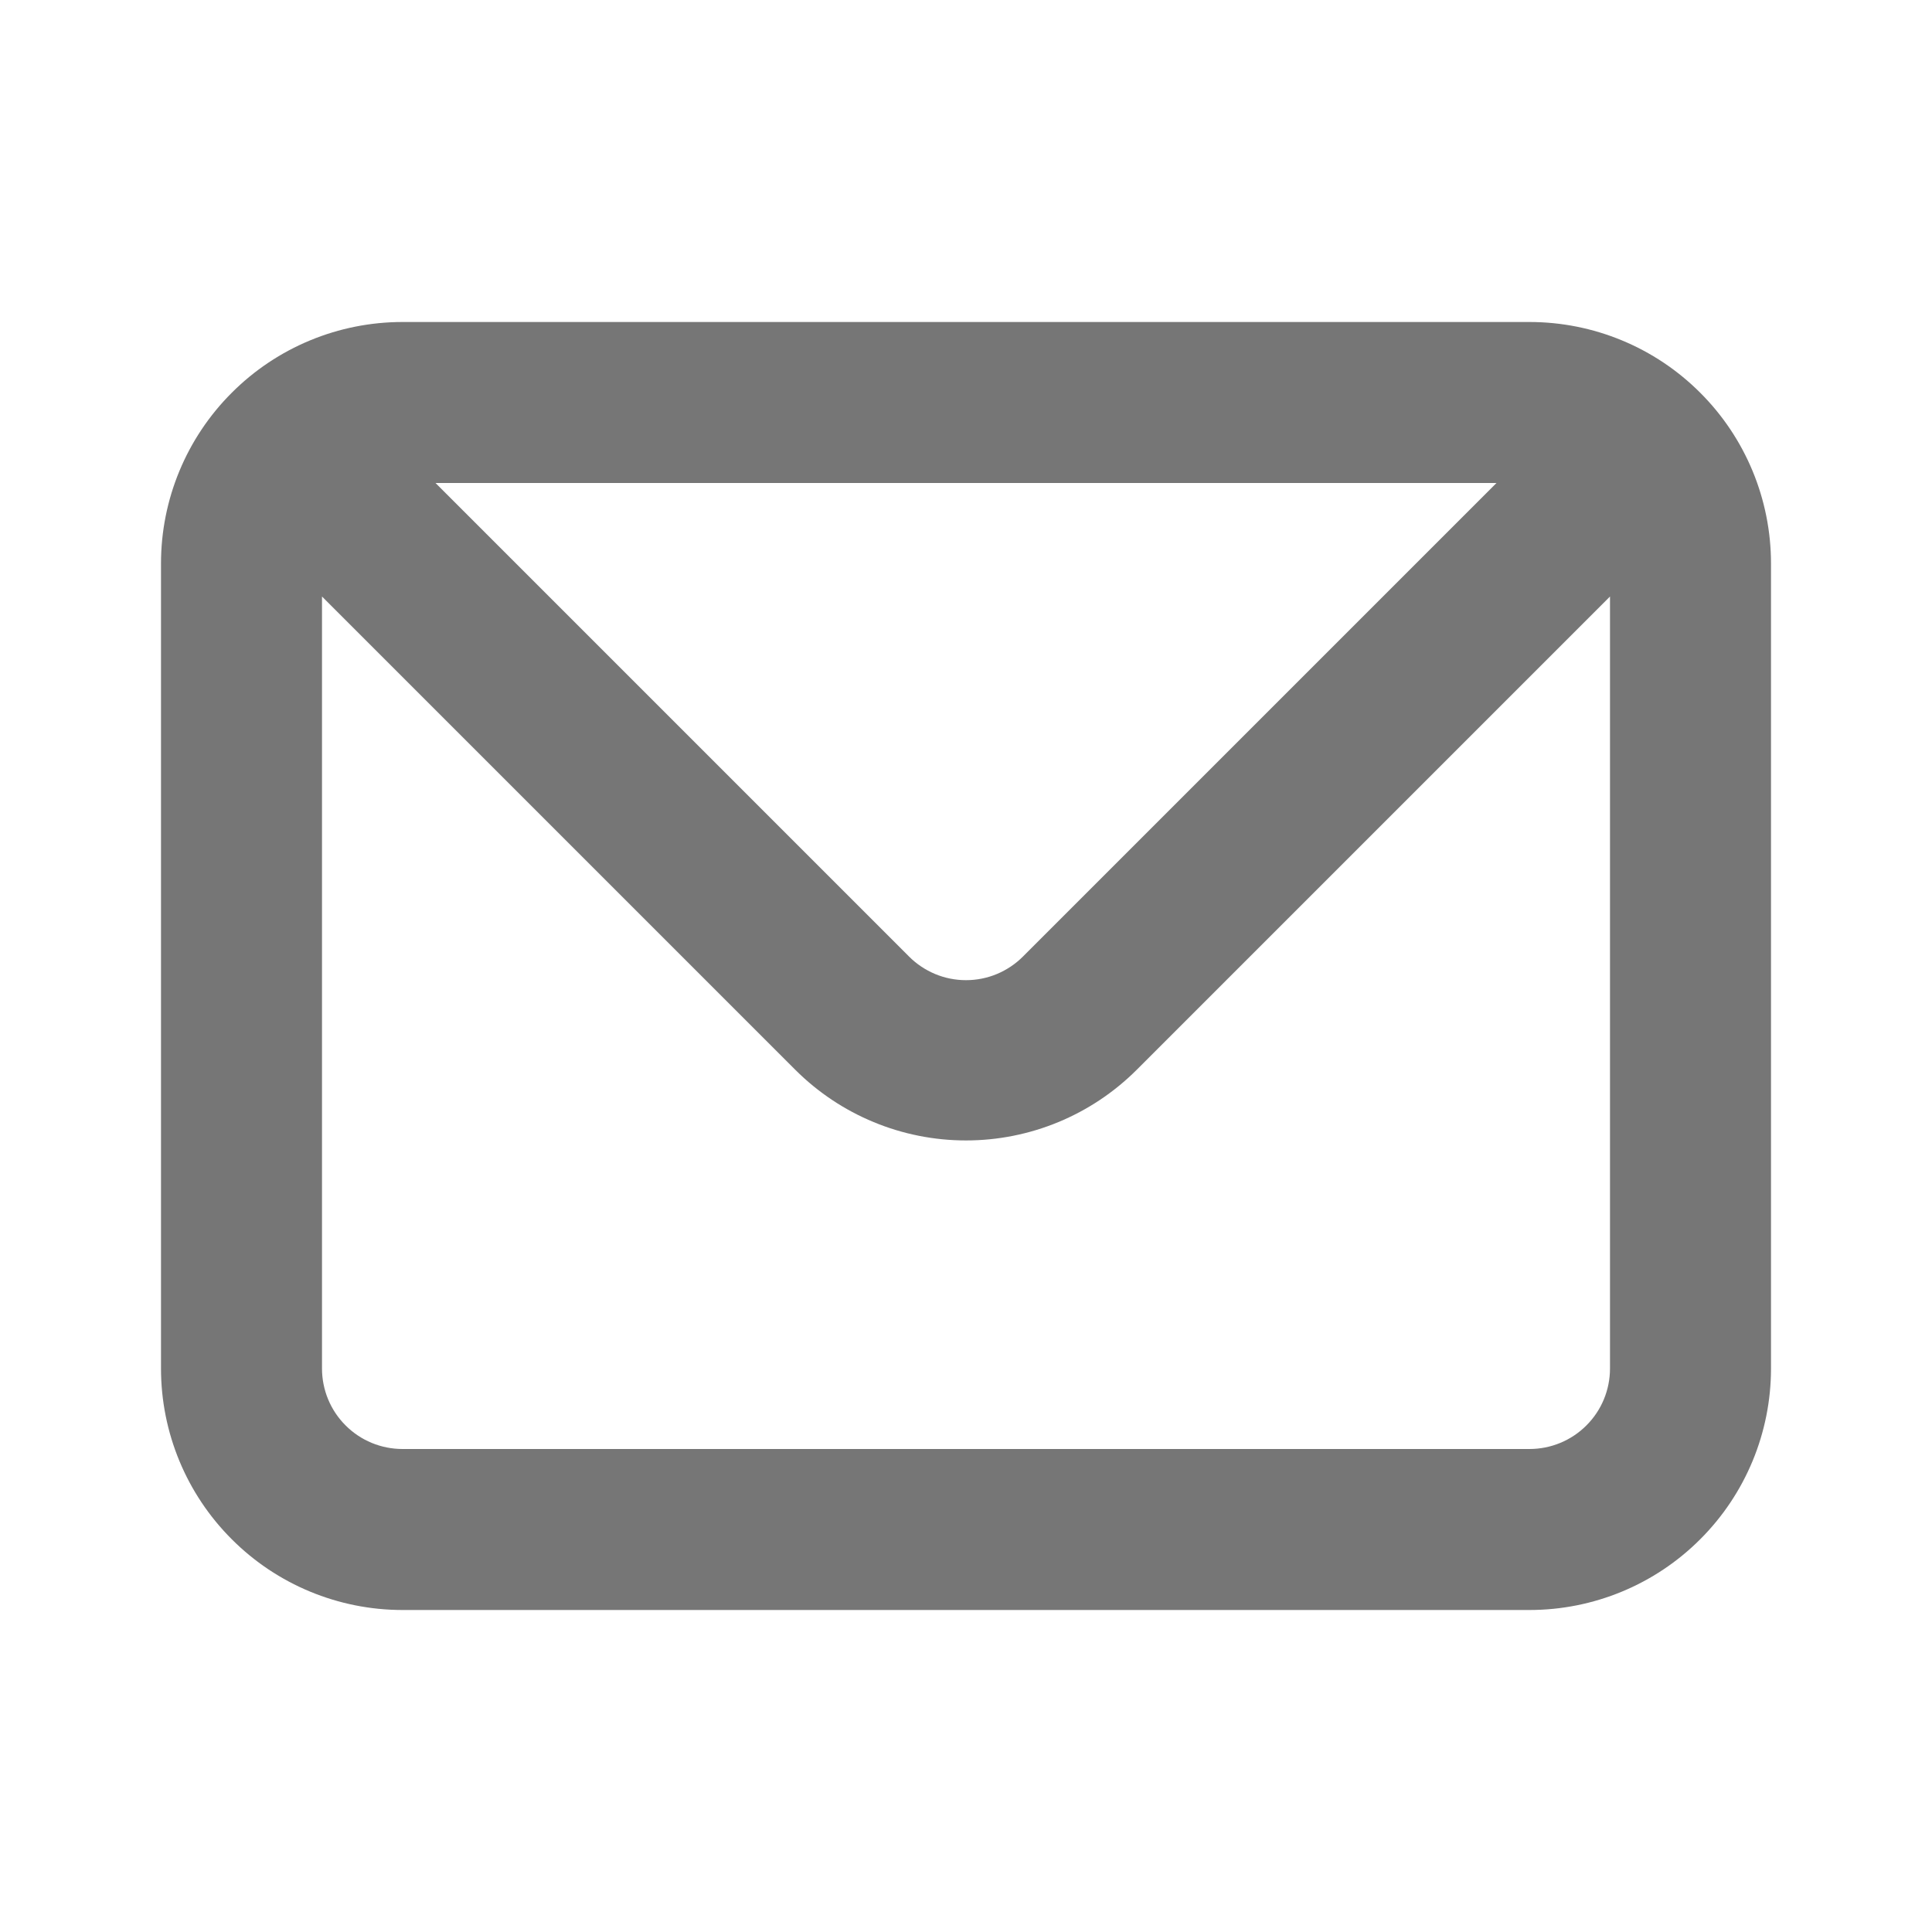
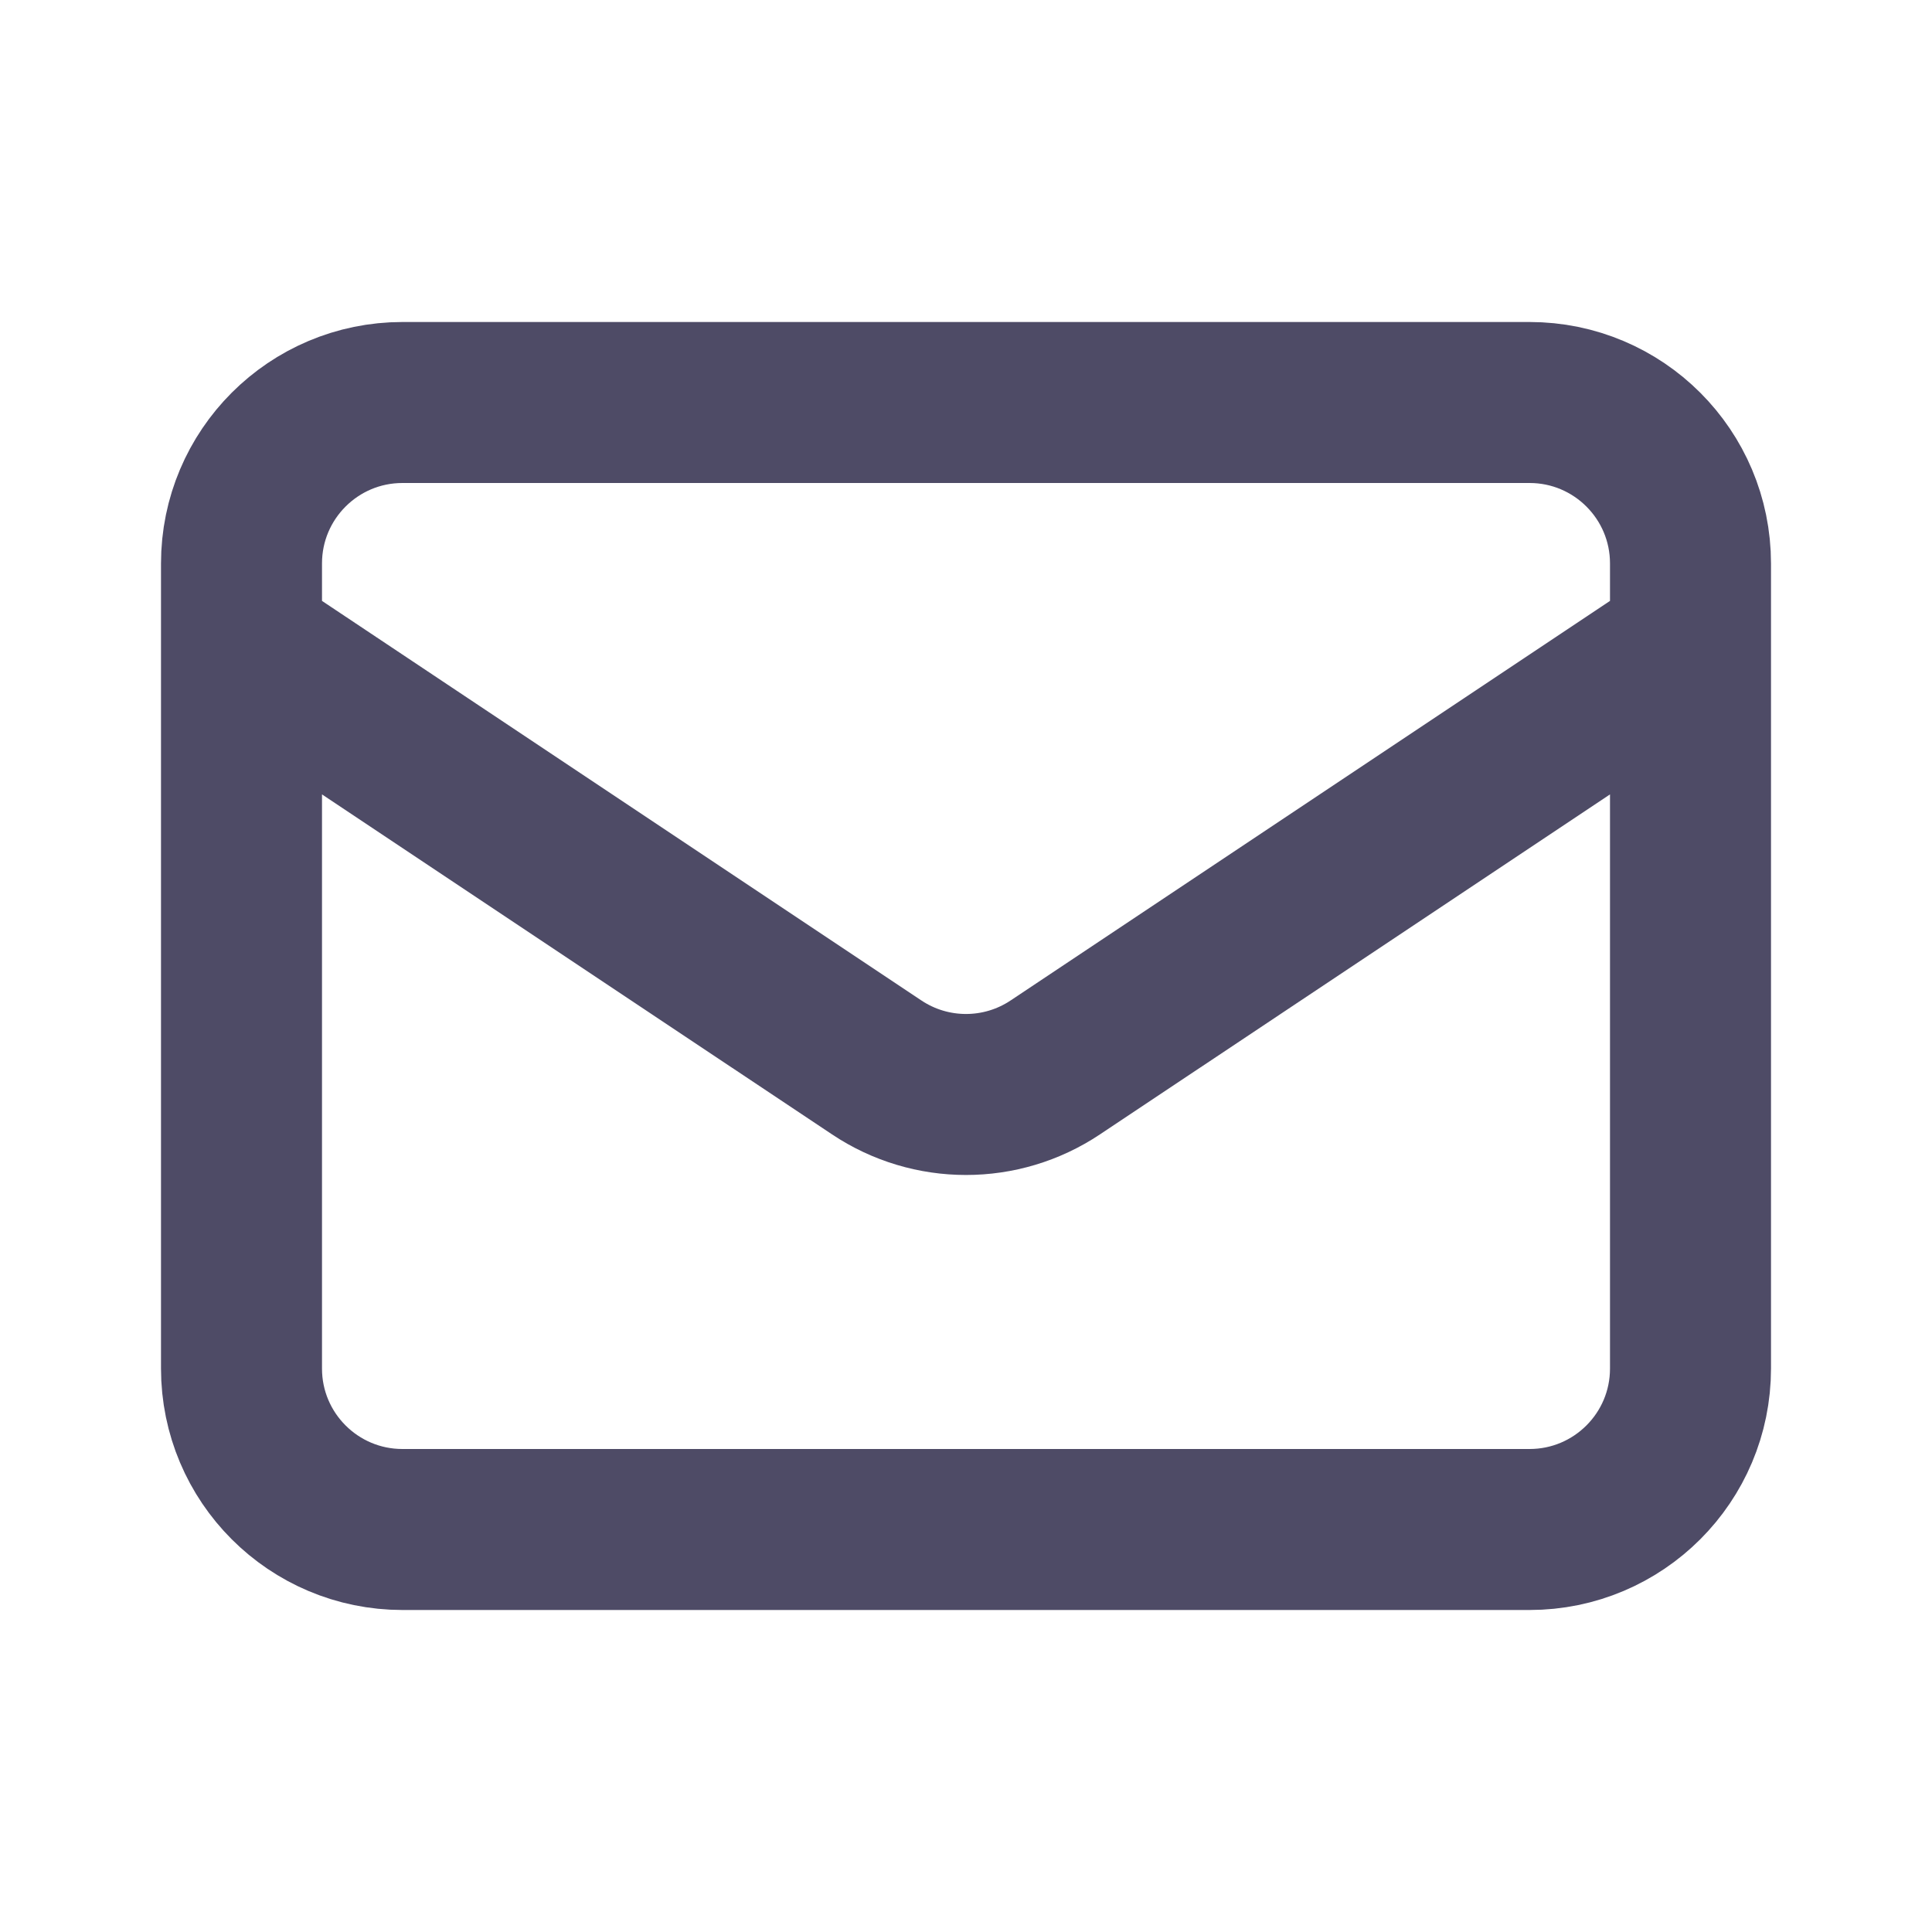
- <svg xmlns="http://www.w3.org/2000/svg" width="24" height="24" viewBox="0 0 24 24" fill="none">
-   <path d="M19 4H5C4.204 4 3.441 4.316 2.879 4.879C2.316 5.441 2 6.204 2 7V17C2 17.796 2.316 18.559 2.879 19.121C3.441 19.684 4.204 20 5 20H19C19.796 20 20.559 19.684 21.121 19.121C21.684 18.559 22 17.796 22 17V7C22 6.204 21.684 5.441 21.121 4.879C20.559 4.316 19.796 4 19 4ZM18.59 6L12.71 11.88C12.617 11.974 12.506 12.048 12.385 12.099C12.263 12.15 12.132 12.176 12 12.176C11.868 12.176 11.737 12.15 11.615 12.099C11.494 12.048 11.383 11.974 11.29 11.88L5.41 6H18.59ZM20 17C20 17.265 19.895 17.52 19.707 17.707C19.52 17.895 19.265 18 19 18H5C4.735 18 4.48 17.895 4.293 17.707C4.105 17.52 4 17.265 4 17V7.41L9.88 13.29C10.443 13.852 11.205 14.167 12 14.167C12.795 14.167 13.557 13.852 14.12 13.29L20 7.41V17Z" fill="#767676" />
+ <svg xmlns="http://www.w3.org/2000/svg" width="800px" height="800px" viewBox="0 0 24 24" fill="none">
+   <path d="M3 8L10.891 13.26C11.562 13.708 12.438 13.708 13.109 13.26L21 8M5 19H19C20.105 19 21 18.105 21 17V7C21 5.895 20.105 5 19 5H5C3.895 5 3 5.895 3 7V17C3 18.105 3.895 19 5 19Z" stroke="#4E4B66" stroke-width="2" stroke-linecap="round" stroke-linejoin="round" />
</svg>
